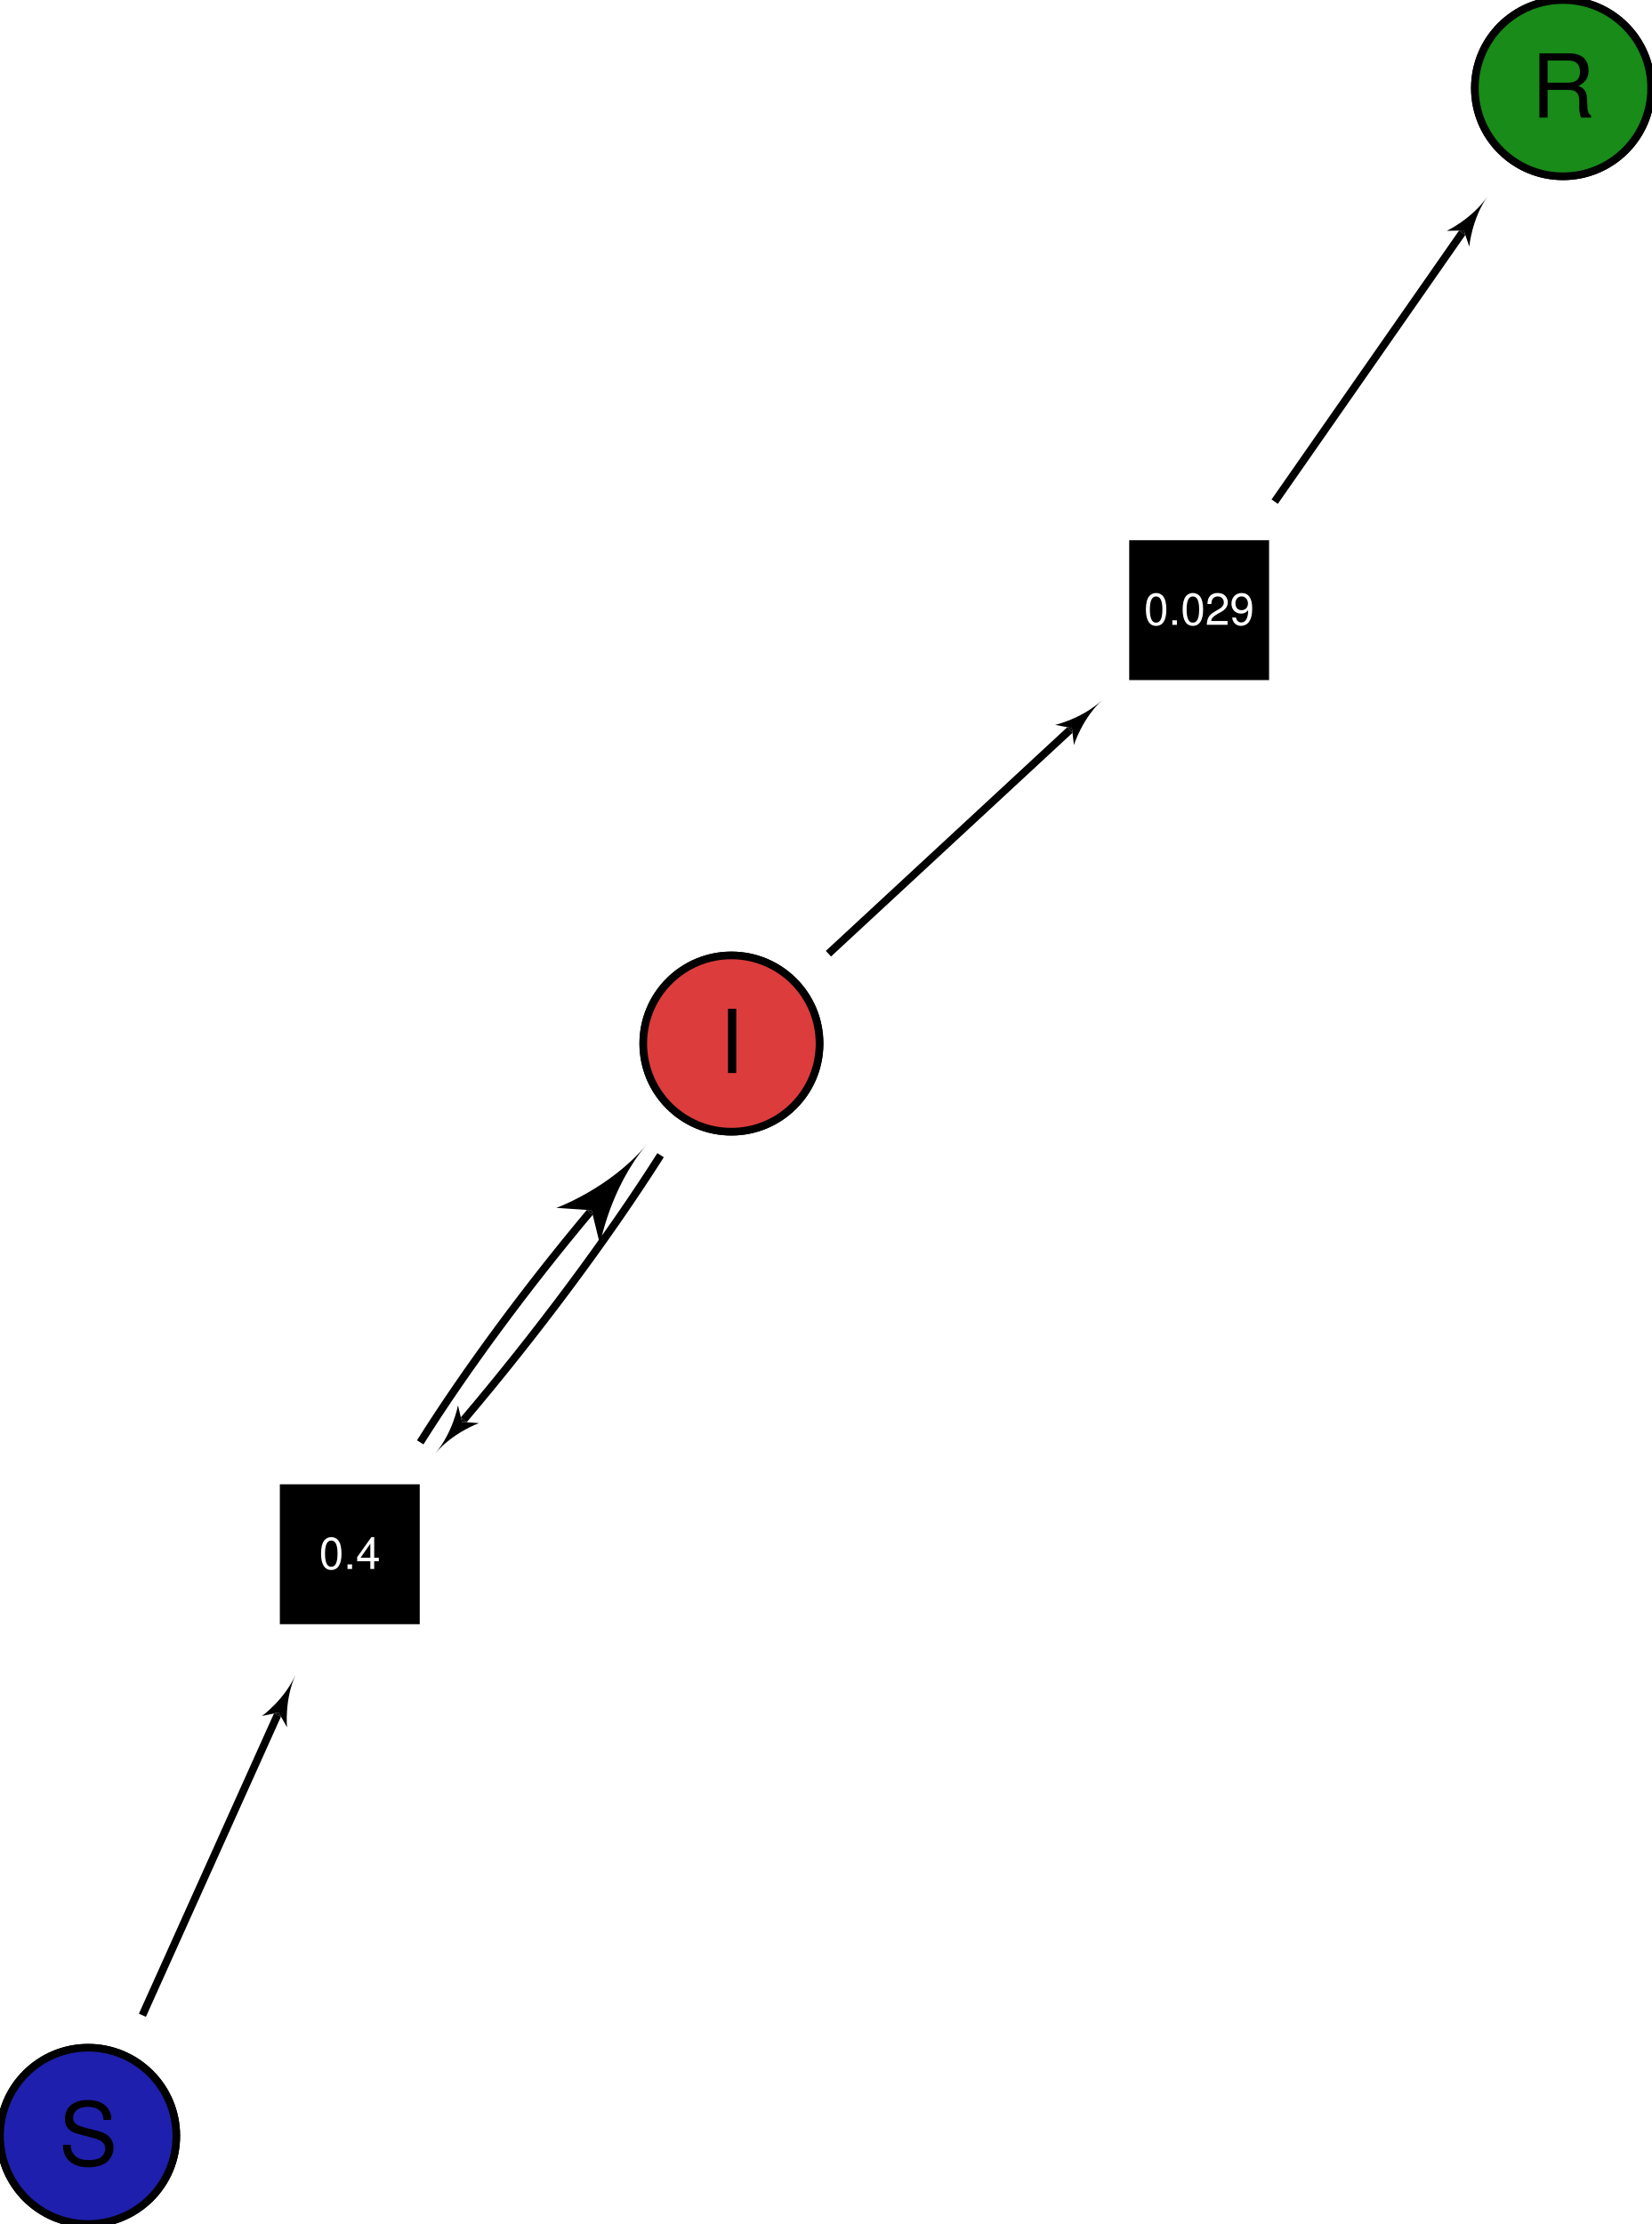
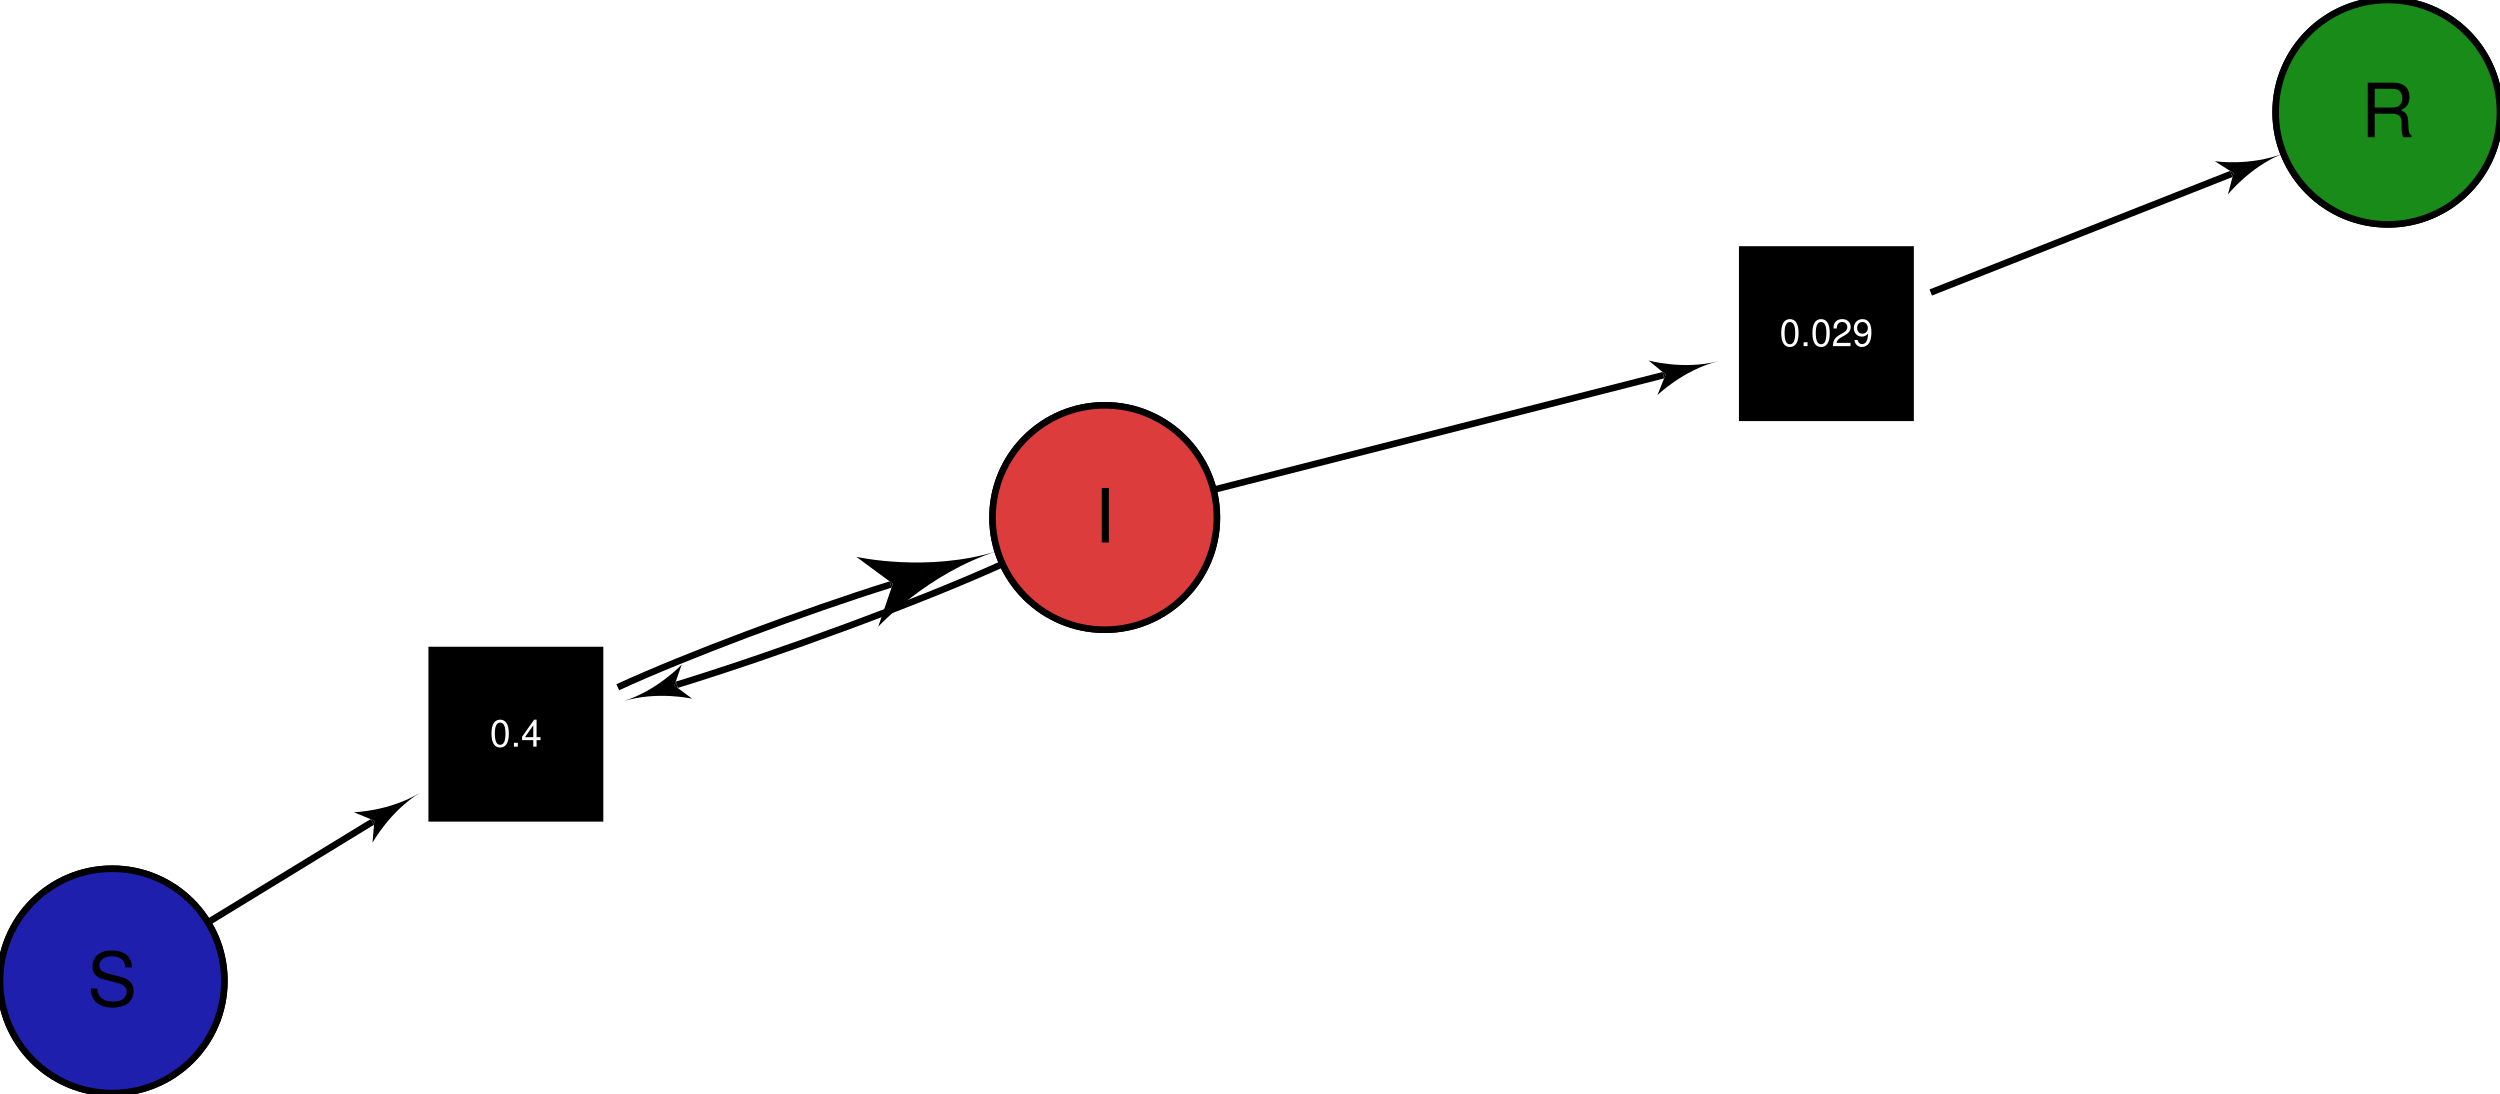
- <svg xmlns="http://www.w3.org/2000/svg" font-size="1" viewBox="0.0 0.0 1000.0 1346.946" stroke="rgb(0,0,0)" width="1000" stroke-opacity="1" height="1346.946" version="1.1">
+ <svg xmlns="http://www.w3.org/2000/svg" font-size="1" viewBox="0.0 0.0 1000.0 437.243" stroke="rgb(0,0,0)" width="1000" stroke-opacity="1" height="437.243" version="1.1">
  <defs>
  </defs>
-   <g stroke-linejoin="miter" fill-opacity="1.0" fill="rgb(255,255,255)" stroke="rgb(0,0,0)" stroke-linecap="butt" stroke-miterlimit="10.0" stroke-opacity="1.0" stroke-width="4.642">
-     <path d="M 1000,53.385 c 0,-29.483 -23.901,-53.385 -53.385 -53.385c -29.483,-0 -53.385,23.901 -53.385 53.385c -0,29.483 23.901,53.385 53.385 53.385c 29.483,0 53.385,-23.901 53.385 -53.385Z" />
+   <g stroke-linejoin="miter" fill-opacity="1.0" fill="rgb(255,255,255)" stroke="rgb(0,0,0)" stroke-linecap="butt" stroke-miterlimit="10.0" stroke-opacity="1.0" stroke-width="2.645">
+     <path d="M 1000,44.875 c 0,-24.784 -20.091,-44.875 -44.875 -44.875c -24.784,-0 -44.875,20.091 -44.875 44.875c -0,24.784 20.091,44.875 44.875 44.875c 24.784,0 44.875,-20.091 44.875 -44.875Z" />
  </g>
-   <g stroke-linejoin="miter" fill-opacity="1.0" fill="rgb(24,139,24)" stroke="rgb(0,0,0)" stroke-linecap="butt" stroke-miterlimit="10.0" stroke-opacity="1.0" stroke-width="4.642">
-     <path d="M 1000,53.385 c 0,-29.483 -23.901,-53.385 -53.385 -53.385c -29.483,-0 -53.385,23.901 -53.385 53.385c -0,29.483 23.901,53.385 53.385 53.385c 29.483,0 53.385,-23.901 53.385 -53.385Z" />
+   <g stroke-linejoin="miter" fill-opacity="1.0" fill="rgb(24,139,24)" stroke="rgb(0,0,0)" stroke-linecap="butt" stroke-miterlimit="10.0" stroke-opacity="1.0" stroke-width="2.645">
+     <path d="M 1000,44.875 c 0,-24.784 -20.091,-44.875 -44.875 -44.875c -24.784,-0 -44.875,20.091 -44.875 44.875c -0,24.784 20.091,44.875 44.875 44.875c 24.784,0 44.875,-20.091 44.875 -44.875Z" />
  </g>
-   <g stroke-linejoin="miter" fill-opacity="1.0" font-size="53.385px" fill="rgb(0,0,0)" stroke="rgb(0,0,0)" font-family="Helvetica" stroke-linecap="butt" stroke-miterlimit="10.0" stroke-opacity="1.0" stroke-width="4.642">
-     <text transform="matrix(1,0,0,1,946.6154,53.3846)" stroke="none" dominant-baseline="middle" text-anchor="middle">R
+   <g stroke-linejoin="miter" fill-opacity="1.0" font-size="29.916px" fill="rgb(0,0,0)" stroke="rgb(0,0,0)" font-family="Helvetica" stroke-linecap="butt" stroke-miterlimit="10.0" stroke-opacity="1.0" stroke-width="2.645">
+     <text transform="matrix(1,0,0,1,955.1254,44.8746)" stroke="none" dominant-baseline="middle" text-anchor="middle">R
    </text>
  </g>
-   <g stroke-linejoin="miter" fill-opacity="1.0" fill="rgb(255,255,255)" stroke="rgb(0,0,0)" stroke-linecap="butt" stroke-miterlimit="10.0" stroke-opacity="1.0" stroke-width="4.642">
-     <path d="M 496.354,632.02 c 0,-29.483 -23.901,-53.385 -53.385 -53.385c -29.483,-0 -53.385,23.901 -53.385 53.385c -0,29.483 23.901,53.385 53.385 53.385c 29.483,0 53.385,-23.901 53.385 -53.385Z" />
+   <g stroke-linejoin="miter" fill-opacity="1.0" fill="rgb(255,255,255)" stroke="rgb(0,0,0)" stroke-linecap="butt" stroke-miterlimit="10.0" stroke-opacity="1.0" stroke-width="2.645">
+     <path d="M 486.755,207.006 c 0,-24.784 -20.091,-44.875 -44.875 -44.875c -24.784,-0 -44.875,20.091 -44.875 44.875c -0,24.784 20.091,44.875 44.875 44.875c 24.784,0 44.875,-20.091 44.875 -44.875Z" />
  </g>
-   <g stroke-linejoin="miter" fill-opacity="1.0" fill="rgb(221,60,60)" stroke="rgb(0,0,0)" stroke-linecap="butt" stroke-miterlimit="10.0" stroke-opacity="1.0" stroke-width="4.642">
-     <path d="M 496.354,632.02 c 0,-29.483 -23.901,-53.385 -53.385 -53.385c -29.483,-0 -53.385,23.901 -53.385 53.385c -0,29.483 23.901,53.385 53.385 53.385c 29.483,0 53.385,-23.901 53.385 -53.385Z" />
+   <g stroke-linejoin="miter" fill-opacity="1.0" fill="rgb(221,60,60)" stroke="rgb(0,0,0)" stroke-linecap="butt" stroke-miterlimit="10.0" stroke-opacity="1.0" stroke-width="2.645">
+     <path d="M 486.755,207.006 c 0,-24.784 -20.091,-44.875 -44.875 -44.875c -24.784,-0 -44.875,20.091 -44.875 44.875c -0,24.784 20.091,44.875 44.875 44.875c 24.784,0 44.875,-20.091 44.875 -44.875Z" />
  </g>
-   <g stroke-linejoin="miter" fill-opacity="1.0" font-size="53.385px" fill="rgb(0,0,0)" stroke="rgb(0,0,0)" font-family="Helvetica" stroke-linecap="butt" stroke-miterlimit="10.0" stroke-opacity="1.0" stroke-width="4.642">
-     <text transform="matrix(1,0,0,1,442.9693,632.0201)" stroke="none" dominant-baseline="middle" text-anchor="middle">I
+   <g stroke-linejoin="miter" fill-opacity="1.0" font-size="29.916px" fill="rgb(0,0,0)" stroke="rgb(0,0,0)" font-family="Helvetica" stroke-linecap="butt" stroke-miterlimit="10.0" stroke-opacity="1.0" stroke-width="2.645">
+     <text transform="matrix(1,0,0,1,441.8799,207.0064)" stroke="none" dominant-baseline="middle" text-anchor="middle">I
    </text>
  </g>
-   <g stroke-linejoin="miter" fill-opacity="1.0" fill="rgb(255,255,255)" stroke="rgb(0,0,0)" stroke-linecap="butt" stroke-miterlimit="10.0" stroke-opacity="1.0" stroke-width="4.642">
-     <path d="M 106.769,1293.562 c 0,-29.483 -23.901,-53.385 -53.385 -53.385c -29.483,-0 -53.385,23.901 -53.385 53.385c -0,29.483 23.901,53.385 53.385 53.385c 29.483,0 53.385,-23.901 53.385 -53.385Z" />
+   <g stroke-linejoin="miter" fill-opacity="1.0" fill="rgb(255,255,255)" stroke="rgb(0,0,0)" stroke-linecap="butt" stroke-miterlimit="10.0" stroke-opacity="1.0" stroke-width="2.645">
+     <path d="M 89.749,392.368 c 0,-24.784 -20.091,-44.875 -44.875 -44.875c -24.784,-0 -44.875,20.091 -44.875 44.875c -0,24.784 20.091,44.875 44.875 44.875c 24.784,0 44.875,-20.091 44.875 -44.875Z" />
  </g>
-   <g stroke-linejoin="miter" fill-opacity="1.0" fill="rgb(31,31,173)" stroke="rgb(0,0,0)" stroke-linecap="butt" stroke-miterlimit="10.0" stroke-opacity="1.0" stroke-width="4.642">
-     <path d="M 106.769,1293.562 c 0,-29.483 -23.901,-53.385 -53.385 -53.385c -29.483,-0 -53.385,23.901 -53.385 53.385c -0,29.483 23.901,53.385 53.385 53.385c 29.483,0 53.385,-23.901 53.385 -53.385Z" />
+   <g stroke-linejoin="miter" fill-opacity="1.0" fill="rgb(31,31,173)" stroke="rgb(0,0,0)" stroke-linecap="butt" stroke-miterlimit="10.0" stroke-opacity="1.0" stroke-width="2.645">
+     <path d="M 89.749,392.368 c 0,-24.784 -20.091,-44.875 -44.875 -44.875c -24.784,-0 -44.875,20.091 -44.875 44.875c -0,24.784 20.091,44.875 44.875 44.875c 24.784,0 44.875,-20.091 44.875 -44.875Z" />
  </g>
-   <g stroke-linejoin="miter" fill-opacity="1.0" font-size="53.385px" fill="rgb(0,0,0)" stroke="rgb(0,0,0)" font-family="Helvetica" stroke-linecap="butt" stroke-miterlimit="10.0" stroke-opacity="1.0" stroke-width="4.642">
-     <text transform="matrix(1,0,0,1,53.3846,1293.562)" stroke="none" dominant-baseline="middle" text-anchor="middle">S
+   <g stroke-linejoin="miter" fill-opacity="1.0" font-size="29.916px" fill="rgb(0,0,0)" stroke="rgb(0,0,0)" font-family="Helvetica" stroke-linecap="butt" stroke-miterlimit="10.0" stroke-opacity="1.0" stroke-width="2.645">
+     <text transform="matrix(1,0,0,1,44.8746,392.3683)" stroke="none" dominant-baseline="middle" text-anchor="middle">S
    </text>
  </g>
-   <g stroke-linejoin="miter" fill-opacity="1.0" fill="rgb(0,0,0)" stroke="rgb(0,0,0)" stroke-linecap="butt" stroke-miterlimit="10.0" stroke-opacity="1.0" stroke-width="4.642">
-     <path d="M 766.282,409.567 l -0,-80.077 h -80.077 l -0,80.077 Z" />
+   <g stroke-linejoin="miter" fill-opacity="1.0" fill="rgb(0,0,0)" stroke="rgb(0,0,0)" stroke-linecap="butt" stroke-miterlimit="10.0" stroke-opacity="1.0" stroke-width="2.645">
+     <path d="M 764.214,167.113 l -0,-67.312 h -67.312 l -0,67.312 Z" />
  </g>
-   <g stroke-linejoin="miter" fill-opacity="1.0" font-size="26.692px" fill="rgb(255,255,255)" stroke="rgb(0,0,0)" font-family="Helvetica" stroke-linecap="butt" stroke-miterlimit="10.0" stroke-opacity="1.0" stroke-width="4.642">
-     <text transform="matrix(1,0,0,1,726.2439,369.5281)" stroke="none" dominant-baseline="middle" text-anchor="middle">0.029
+   <g stroke-linejoin="miter" fill-opacity="1.0" font-size="14.958px" fill="rgb(255,255,255)" stroke="rgb(0,0,0)" font-family="Helvetica" stroke-linecap="butt" stroke-miterlimit="10.0" stroke-opacity="1.0" stroke-width="2.645">
+     <text transform="matrix(1,0,0,1,730.5581,133.457)" stroke="none" dominant-baseline="middle" text-anchor="middle">0.029
    </text>
  </g>
-   <g stroke-linejoin="miter" fill-opacity="1.0" fill="rgb(0,0,0)" stroke="rgb(0,0,0)" stroke-linecap="butt" stroke-miterlimit="10.0" stroke-opacity="1.0" stroke-width="4.642">
-     <path d="M 251.885,981.358 l -0,-80.077 h -80.077 l -0,80.077 Z" />
+   <g stroke-linejoin="miter" fill-opacity="1.0" fill="rgb(0,0,0)" stroke="rgb(0,0,0)" stroke-linecap="butt" stroke-miterlimit="10.0" stroke-opacity="1.0" stroke-width="2.645">
+     <path d="M 240.004,327.327 l -0,-67.312 h -67.312 l -0,67.312 Z" />
  </g>
-   <g stroke-linejoin="miter" fill-opacity="1.0" font-size="26.692px" fill="rgb(255,255,255)" stroke="rgb(0,0,0)" font-family="Helvetica" stroke-linecap="butt" stroke-miterlimit="10.0" stroke-opacity="1.0" stroke-width="4.642">
-     <text transform="matrix(1,0,0,1,211.846,941.3197)" stroke="none" dominant-baseline="middle" text-anchor="middle">0.4
+   <g stroke-linejoin="miter" fill-opacity="1.0" font-size="14.958px" fill="rgb(255,255,255)" stroke="rgb(0,0,0)" font-family="Helvetica" stroke-linecap="butt" stroke-miterlimit="10.0" stroke-opacity="1.0" stroke-width="2.645">
+     <text transform="matrix(1,0,0,1,206.3483,293.6712)" stroke="none" dominant-baseline="middle" text-anchor="middle">0.4
    </text>
  </g>
-   <g stroke-linejoin="miter" fill-opacity="0.0" fill="rgb(0,0,0)" stroke="rgb(0,0,0)" stroke-linecap="butt" stroke-miterlimit="10.0" stroke-opacity="1.0" stroke-width="4.642">
-     <path d="M 501.718,577.606 c 44.293,-41.025 96.856,-89.682 146.239 -135.478" />
+   <g stroke-linejoin="miter" fill-opacity="0.0" fill="rgb(0,0,0)" stroke="rgb(0,0,0)" stroke-linecap="butt" stroke-miterlimit="10.0" stroke-opacity="1.0" stroke-width="2.645">
+     <path d="M 485.364,195.921 c 46.151,-11.765 127.347,-32.447 179.965 -45.849" />
  </g>
  <g stroke-linejoin="miter" fill-opacity="1.0" fill="rgb(0,0,0)" stroke="rgb(0,0,0)" stroke-linecap="butt" stroke-miterlimit="10.0" stroke-opacity="1.0" stroke-width="0.0">
  </g>
  <g stroke-linejoin="miter" fill-opacity="1.0" fill="rgb(0,0,0)" stroke="rgb(0,0,0)" stroke-linecap="butt" stroke-miterlimit="10.0" stroke-opacity="1.0" stroke-width="0.0">
  </g>
  <g stroke-linejoin="miter" fill-opacity="1.0" fill="rgb(0,0,0)" stroke="rgb(0,0,0)" stroke-linecap="butt" stroke-miterlimit="10.0" stroke-opacity="1.0" stroke-width="0.0">
-     <path d="M 667.529,423.978 c -12.217,11.33 -28.462,15.033 -28.462 15.033l 10.137,1.962 l 18.326,-16.995 c -12.217,11.33 -17.133,27.25 -17.133 27.25l -1.193,-10.256 Z" />
+     <path d="M 687.072,144.534 c -13.87,3.533 -27.648,-0.343 -27.648 -0.343l 6.843,5.642 l 20.805,-5.299 c -13.87,3.533 -24.115,13.527 -24.115 13.527l 3.31,-8.228 Z" />
  </g>
  <g stroke-linejoin="miter" fill-opacity="1.0" fill="rgb(0,0,0)" stroke="rgb(0,0,0)" stroke-linecap="butt" stroke-miterlimit="10.0" stroke-opacity="1.0" stroke-width="0.0">
-     <path d="M 649.203,440.973 l -1.246,1.155 l -1.578,-1.702 l 2.824,0.546 l -1.246,1.155 l 1.578,1.702 Z" />
+     <path d="M 666.267,149.833 l -0.938,0.239 l -0.326,-1.282 l 1.265,1.043 l -0.938,0.239 l 0.326,1.282 Z" />
  </g>
-   <g stroke-linejoin="miter" fill-opacity="0.0" fill="rgb(0,0,0)" stroke="rgb(0,0,0)" stroke-linecap="butt" stroke-miterlimit="10.0" stroke-opacity="1.0" stroke-width="4.642">
-     <path d="M 400.069,699.636 c -32.294,50.898 -75.526,108.715 -119.19 160.234" />
+   <g stroke-linejoin="miter" fill-opacity="0.0" fill="rgb(0,0,0)" stroke="rgb(0,0,0)" stroke-linecap="butt" stroke-miterlimit="10.0" stroke-opacity="1.0" stroke-width="2.645">
+     <path d="M 401.031,225.582 c -32.686,14.864 -89.4,35.757 -130.336 48.329" />
  </g>
  <g stroke-linejoin="miter" fill-opacity="1.0" fill="rgb(0,0,0)" stroke="rgb(0,0,0)" stroke-linecap="butt" stroke-miterlimit="10.0" stroke-opacity="1.0" stroke-width="0.0">
  </g>
  <g stroke-linejoin="miter" fill-opacity="1.0" fill="rgb(0,0,0)" stroke="rgb(0,0,0)" stroke-linecap="butt" stroke-miterlimit="10.0" stroke-opacity="1.0" stroke-width="0.0">
  </g>
  <g stroke-linejoin="miter" fill-opacity="1.0" fill="rgb(0,0,0)" stroke="rgb(0,0,0)" stroke-linecap="butt" stroke-miterlimit="10.0" stroke-opacity="1.0" stroke-width="0.0">
-     <path d="M 263.621,880.232 c 10.773,-12.711 26.458,-18.332 26.458 -18.332l -10.299,-0.734 l -16.16,19.066 c 10.773,-12.711 13.747,-29.105 13.747 -29.105l 2.412,10.039 Z" />
+     <path d="M 249.246,280.498 c 13.682,-4.202 27.632,-0.999 27.632 -0.999l -7.109,-5.303 l -20.523,6.303 c 13.682,-4.202 23.43,-14.681 23.43 -14.681l -2.907,8.379 Z" />
  </g>
  <g stroke-linejoin="miter" fill-opacity="1.0" fill="rgb(0,0,0)" stroke="rgb(0,0,0)" stroke-linecap="butt" stroke-miterlimit="10.0" stroke-opacity="1.0" stroke-width="0.0">
-     <path d="M 279.78,861.166 l 1.099,-1.296 l 1.771,1.501 l -2.869,-0.204 l 1.099,-1.296 l -1.771,-1.501 Z" />
+     <path d="M 269.769,274.195 l 0.925,-0.284 l 0.388,1.264 l -1.314,-0.98 l 0.925,-0.284 l -0.388,-1.264 Z" />
  </g>
-   <g stroke-linejoin="miter" fill-opacity="0.0" fill="rgb(0,0,0)" stroke="rgb(0,0,0)" stroke-linecap="butt" stroke-miterlimit="10.0" stroke-opacity="1.0" stroke-width="4.642">
-     <path d="M 86.241,1220.536 c 24.798,-55.114 54.142,-120.35 81.804 -181.845" />
+   <g stroke-linejoin="miter" fill-opacity="0.0" fill="rgb(0,0,0)" stroke="rgb(0,0,0)" stroke-linecap="butt" stroke-miterlimit="10.0" stroke-opacity="1.0" stroke-width="2.645">
+     <path d="M 83.163,368.965 c 18.533,-11.329 44.815,-27.393 65.752 -40.19" />
  </g>
  <g stroke-linejoin="miter" fill-opacity="1.0" fill="rgb(0,0,0)" stroke="rgb(0,0,0)" stroke-linecap="butt" stroke-miterlimit="10.0" stroke-opacity="1.0" stroke-width="0.0">
  </g>
  <g stroke-linejoin="miter" fill-opacity="1.0" fill="rgb(0,0,0)" stroke="rgb(0,0,0)" stroke-linecap="butt" stroke-miterlimit="10.0" stroke-opacity="1.0" stroke-width="0.0">
  </g>
  <g stroke-linejoin="miter" fill-opacity="1.0" fill="rgb(0,0,0)" stroke="rgb(0,0,0)" stroke-linecap="butt" stroke-miterlimit="10.0" stroke-opacity="1.0" stroke-width="0.0">
-     <path d="M 178.996,1014.348 c -6.835,15.195 -20.353,24.937 -20.353 24.937l 10.1,-2.144 l 10.253,-22.793 c -6.835,15.195 -5.157,31.773 -5.157 31.773l -5.096,-8.98 Z" />
+     <path d="M 168.059,317.074 c -12.212,7.464 -26.521,7.822 -26.521 7.822l 8.202,3.374 l 18.319,-11.196 c -12.212,7.464 -19.056,20.035 -19.056 20.035l 0.738,-8.838 Z" />
  </g>
  <g stroke-linejoin="miter" fill-opacity="1.0" fill="rgb(0,0,0)" stroke="rgb(0,0,0)" stroke-linecap="butt" stroke-miterlimit="10.0" stroke-opacity="1.0" stroke-width="0.0">
-     <path d="M 168.743,1037.141 l -0.697,1.55 l -2.117,-0.952 l 2.814,-0.597 l -0.697,1.55 l 2.117,0.952 Z" />
+     <path d="M 149.741,328.27 l -0.826,0.505 l -0.69,-1.128 l 1.516,0.624 l -0.826,0.505 l 0.69,1.128 Z" />
  </g>
-   <g stroke-linejoin="miter" fill-opacity="0.0" fill="rgb(0,0,0)" stroke="rgb(0,0,0)" stroke-linecap="butt" stroke-miterlimit="10.0" stroke-opacity="1.0" stroke-width="4.642">
-     <path d="M 772.004,303.814 c 34.411,-49.415 75.01,-107.575 113.547 -162.847" />
+   <g stroke-linejoin="miter" fill-opacity="0.0" fill="rgb(0,0,0)" stroke="rgb(0,0,0)" stroke-linecap="butt" stroke-miterlimit="10.0" stroke-opacity="1.0" stroke-width="2.645">
+     <path d="M 772.304,116.995 c 32.264,-12.723 83.549,-32.961 120.205 -47.42" />
  </g>
  <g stroke-linejoin="miter" fill-opacity="1.0" fill="rgb(0,0,0)" stroke="rgb(0,0,0)" stroke-linecap="butt" stroke-miterlimit="10.0" stroke-opacity="1.0" stroke-width="0.0">
  </g>
  <g stroke-linejoin="miter" fill-opacity="1.0" fill="rgb(0,0,0)" stroke="rgb(0,0,0)" stroke-linecap="butt" stroke-miterlimit="10.0" stroke-opacity="1.0" stroke-width="0.0">
  </g>
  <g stroke-linejoin="miter" fill-opacity="1.0" fill="rgb(0,0,0)" stroke="rgb(0,0,0)" stroke-linecap="butt" stroke-miterlimit="10.0" stroke-opacity="1.0" stroke-width="0.0">
-     <path d="M 900.817,119.072 c -9.53,13.668 -24.616,20.74 -24.616 20.74l 10.322,-0.238 l 14.294,-20.502 c -9.53,13.668 -10.948,30.27 -10.948 30.27l -3.346,-9.768 Z" />
+     <path d="M 913.381,61.341 c -13.314,5.252 -27.471,3.143 -27.471 3.143l 7.499,4.735 l 19.972,-7.878 c -13.314,5.252 -22.219,16.457 -22.219 16.457l 2.247,-8.579 Z" />
  </g>
  <g stroke-linejoin="miter" fill-opacity="1.0" fill="rgb(0,0,0)" stroke="rgb(0,0,0)" stroke-linecap="butt" stroke-miterlimit="10.0" stroke-opacity="1.0" stroke-width="0.0">
-     <path d="M 886.523,139.574 l -0.972,1.394 l -1.904,-1.327 l 2.876,-0.066 l -0.972,1.394 l 1.904,1.327 Z" />
+     <path d="M 893.41,69.219 l -0.901,0.355 l -0.485,-1.23 l 1.386,0.875 l -0.901,0.355 l 0.485,1.23 Z" />
  </g>
-   <g stroke-linejoin="miter" fill-opacity="0.0" fill="rgb(0,0,0)" stroke="rgb(0,0,0)" stroke-linecap="butt" stroke-miterlimit="10.0" stroke-opacity="1.0" stroke-width="4.642">
-     <path d="M 254.501,873.549 c 27.793,-44.158 65.04,-94.417 102.686 -139.287" />
+   <g stroke-linejoin="miter" fill-opacity="0.0" fill="rgb(0,0,0)" stroke="rgb(0,0,0)" stroke-linecap="butt" stroke-miterlimit="10.0" stroke-opacity="1.0" stroke-width="2.645">
+     <path d="M 247.105,274.893 c 27.351,-12.601 74.838,-30.371 109.118 -41.094" />
  </g>
  <g stroke-linejoin="miter" fill-opacity="1.0" fill="rgb(0,0,0)" stroke="rgb(0,0,0)" stroke-linecap="butt" stroke-miterlimit="10.0" stroke-opacity="1.0" stroke-width="0.0">
  </g>
  <g stroke-linejoin="miter" fill-opacity="1.0" fill="rgb(0,0,0)" stroke="rgb(0,0,0)" stroke-linecap="butt" stroke-miterlimit="10.0" stroke-opacity="1.0" stroke-width="0.0">
  </g>
  <g stroke-linejoin="miter" fill-opacity="1.0" fill="rgb(0,0,0)" stroke="rgb(0,0,0)" stroke-linecap="butt" stroke-miterlimit="10.0" stroke-opacity="1.0" stroke-width="0.0">
-     <path d="M 391.5,693.365 c -22.147,26.397 -54.525,38.183 -54.525 38.183l 21.305,1.412 l 33.221,-39.595 c -22.147,26.397 -28.129,60.33 -28.129 60.33l -5.092,-20.735 Z" />
+     <path d="M 399.052,220.403 c -27.936,8.738 -56.499,2.338 -56.499 2.338l 14.595,10.77 l 41.904,-13.107 c -27.936,8.738 -47.761,30.274 -47.761 30.274l 5.856,-17.166 Z" />
  </g>
  <g stroke-linejoin="miter" fill-opacity="1.0" fill="rgb(0,0,0)" stroke="rgb(0,0,0)" stroke-linecap="butt" stroke-miterlimit="10.0" stroke-opacity="1.0" stroke-width="0.0">
-     <path d="M 358.279,732.96 l -1.092,1.302 l -1.778,-1.492 l 2.87,0.19 l -1.092,1.302 l 1.778,1.492 Z" />
+     <path d="M 357.147,233.51 l -0.924,0.289 l -0.395,-1.262 l 1.319,0.973 l -0.924,0.289 l 0.395,1.262 Z" />
  </g>
</svg>
